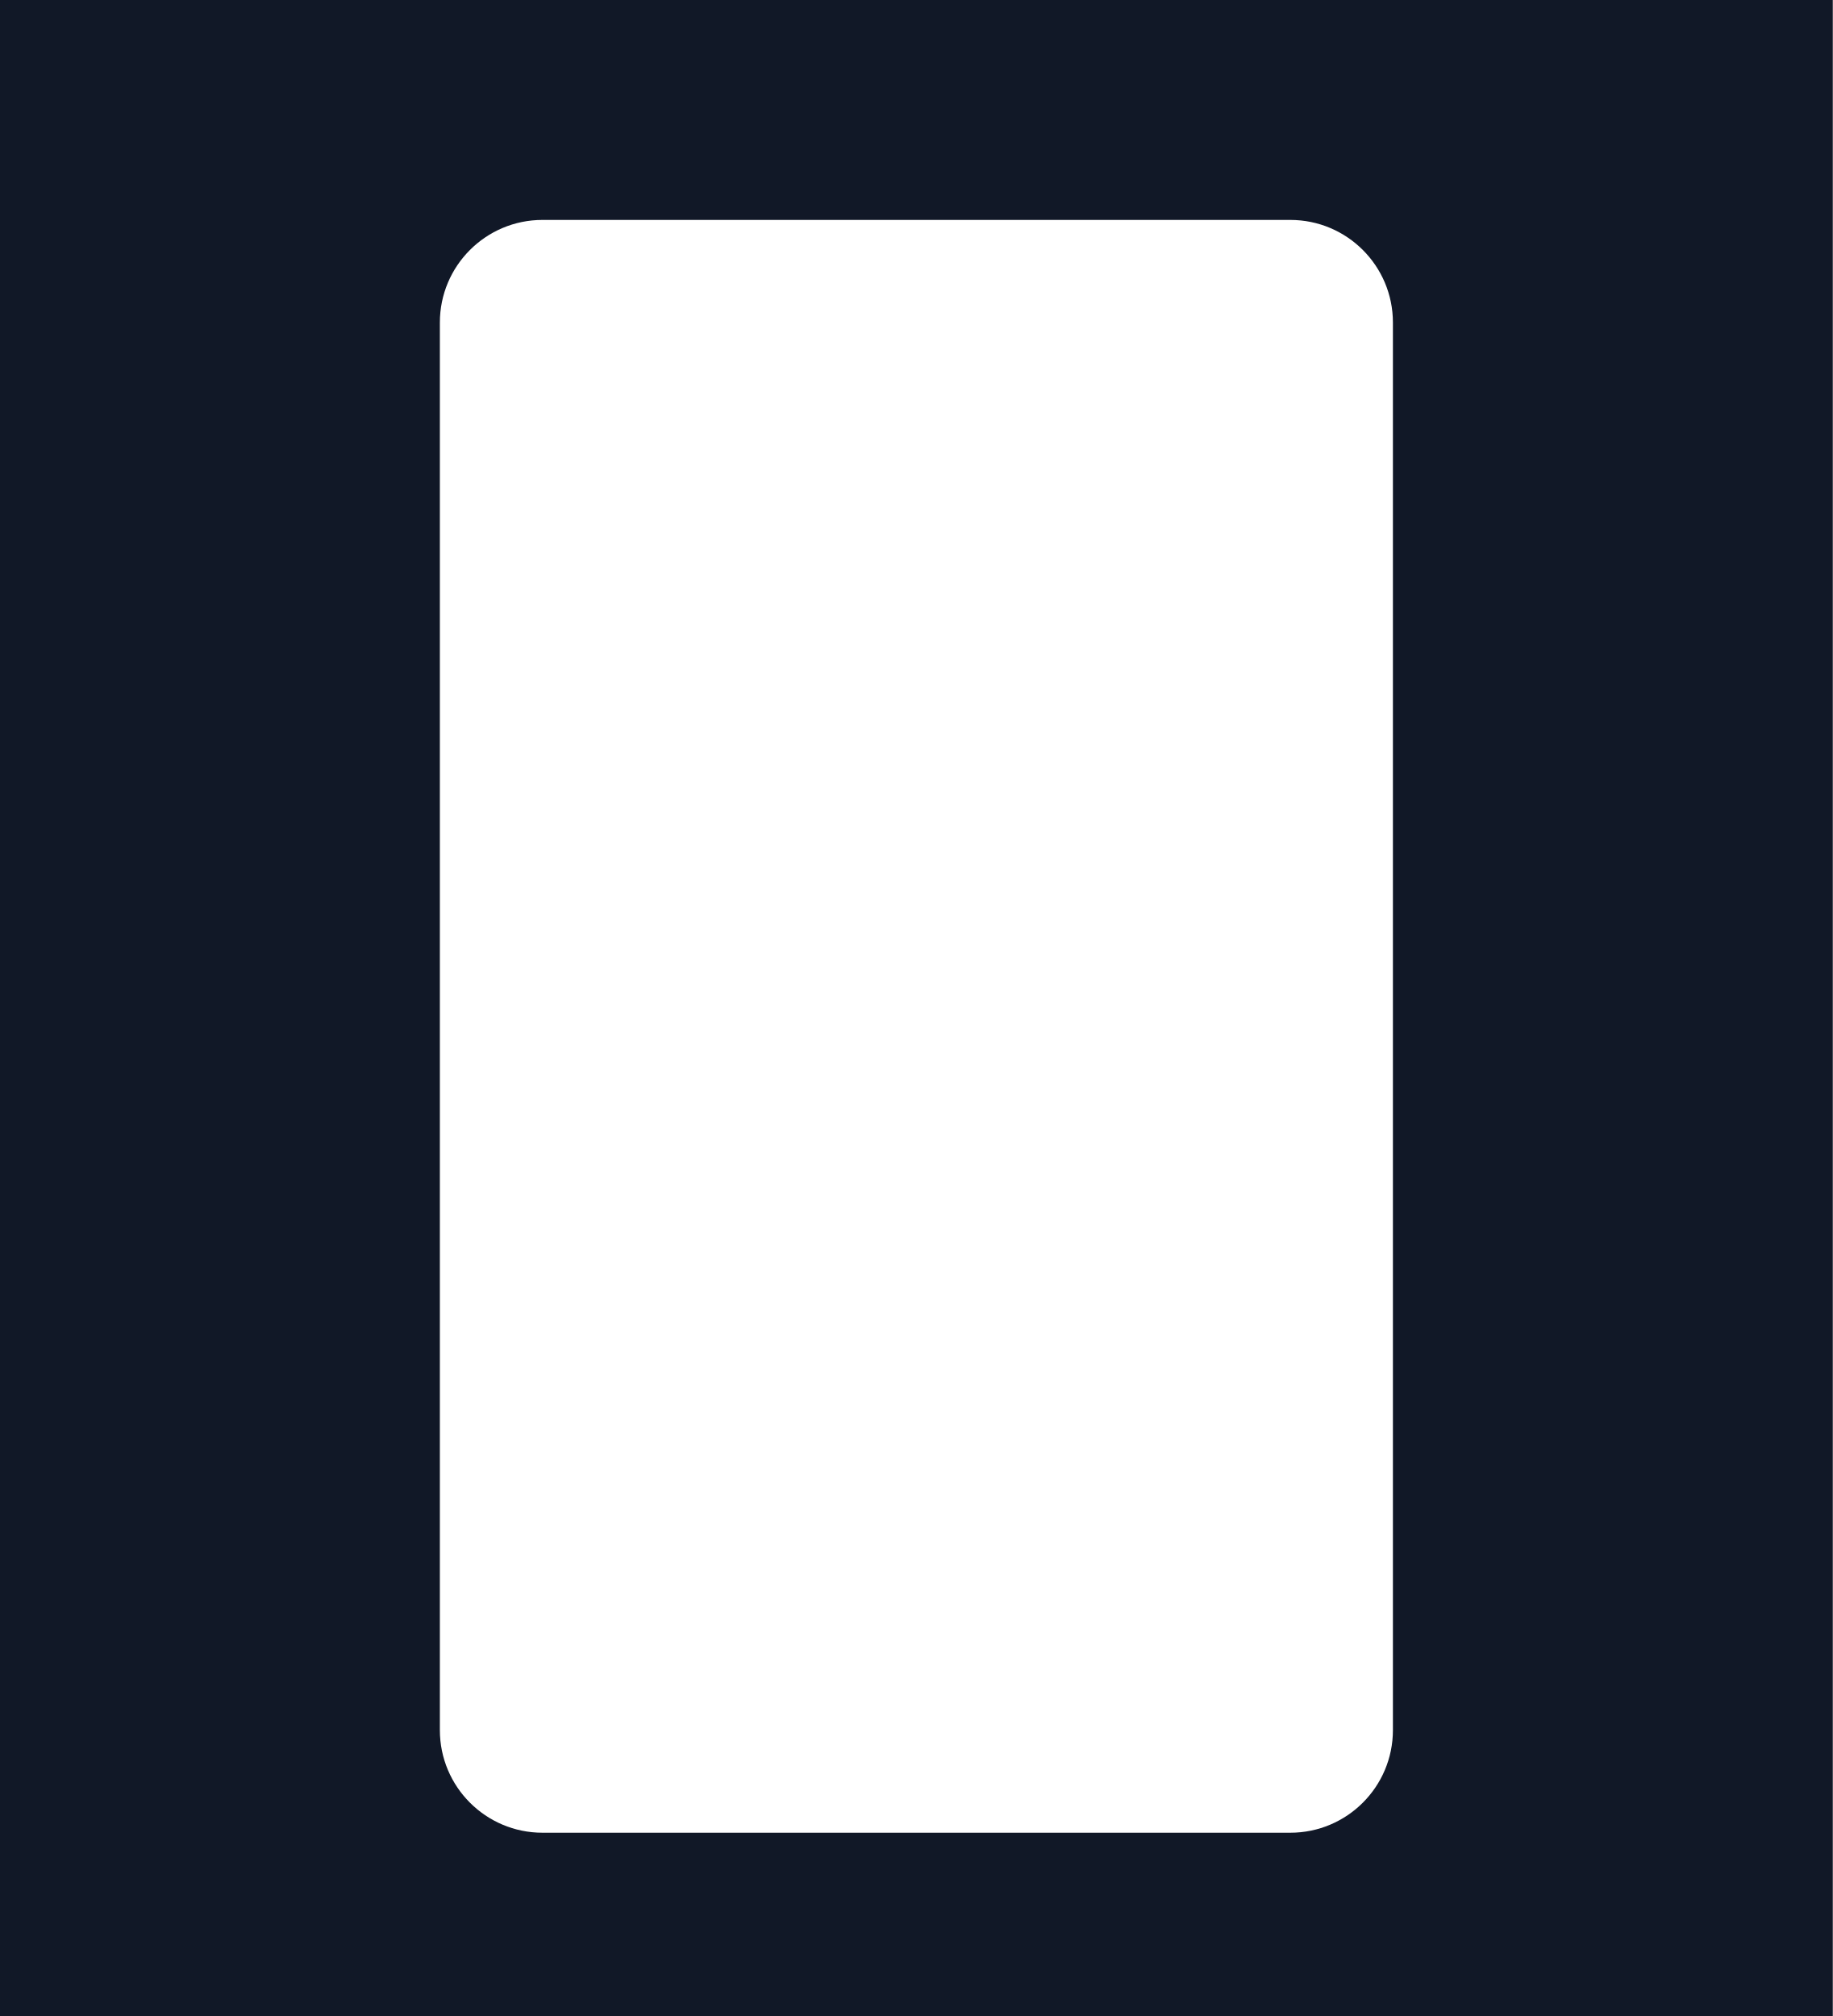
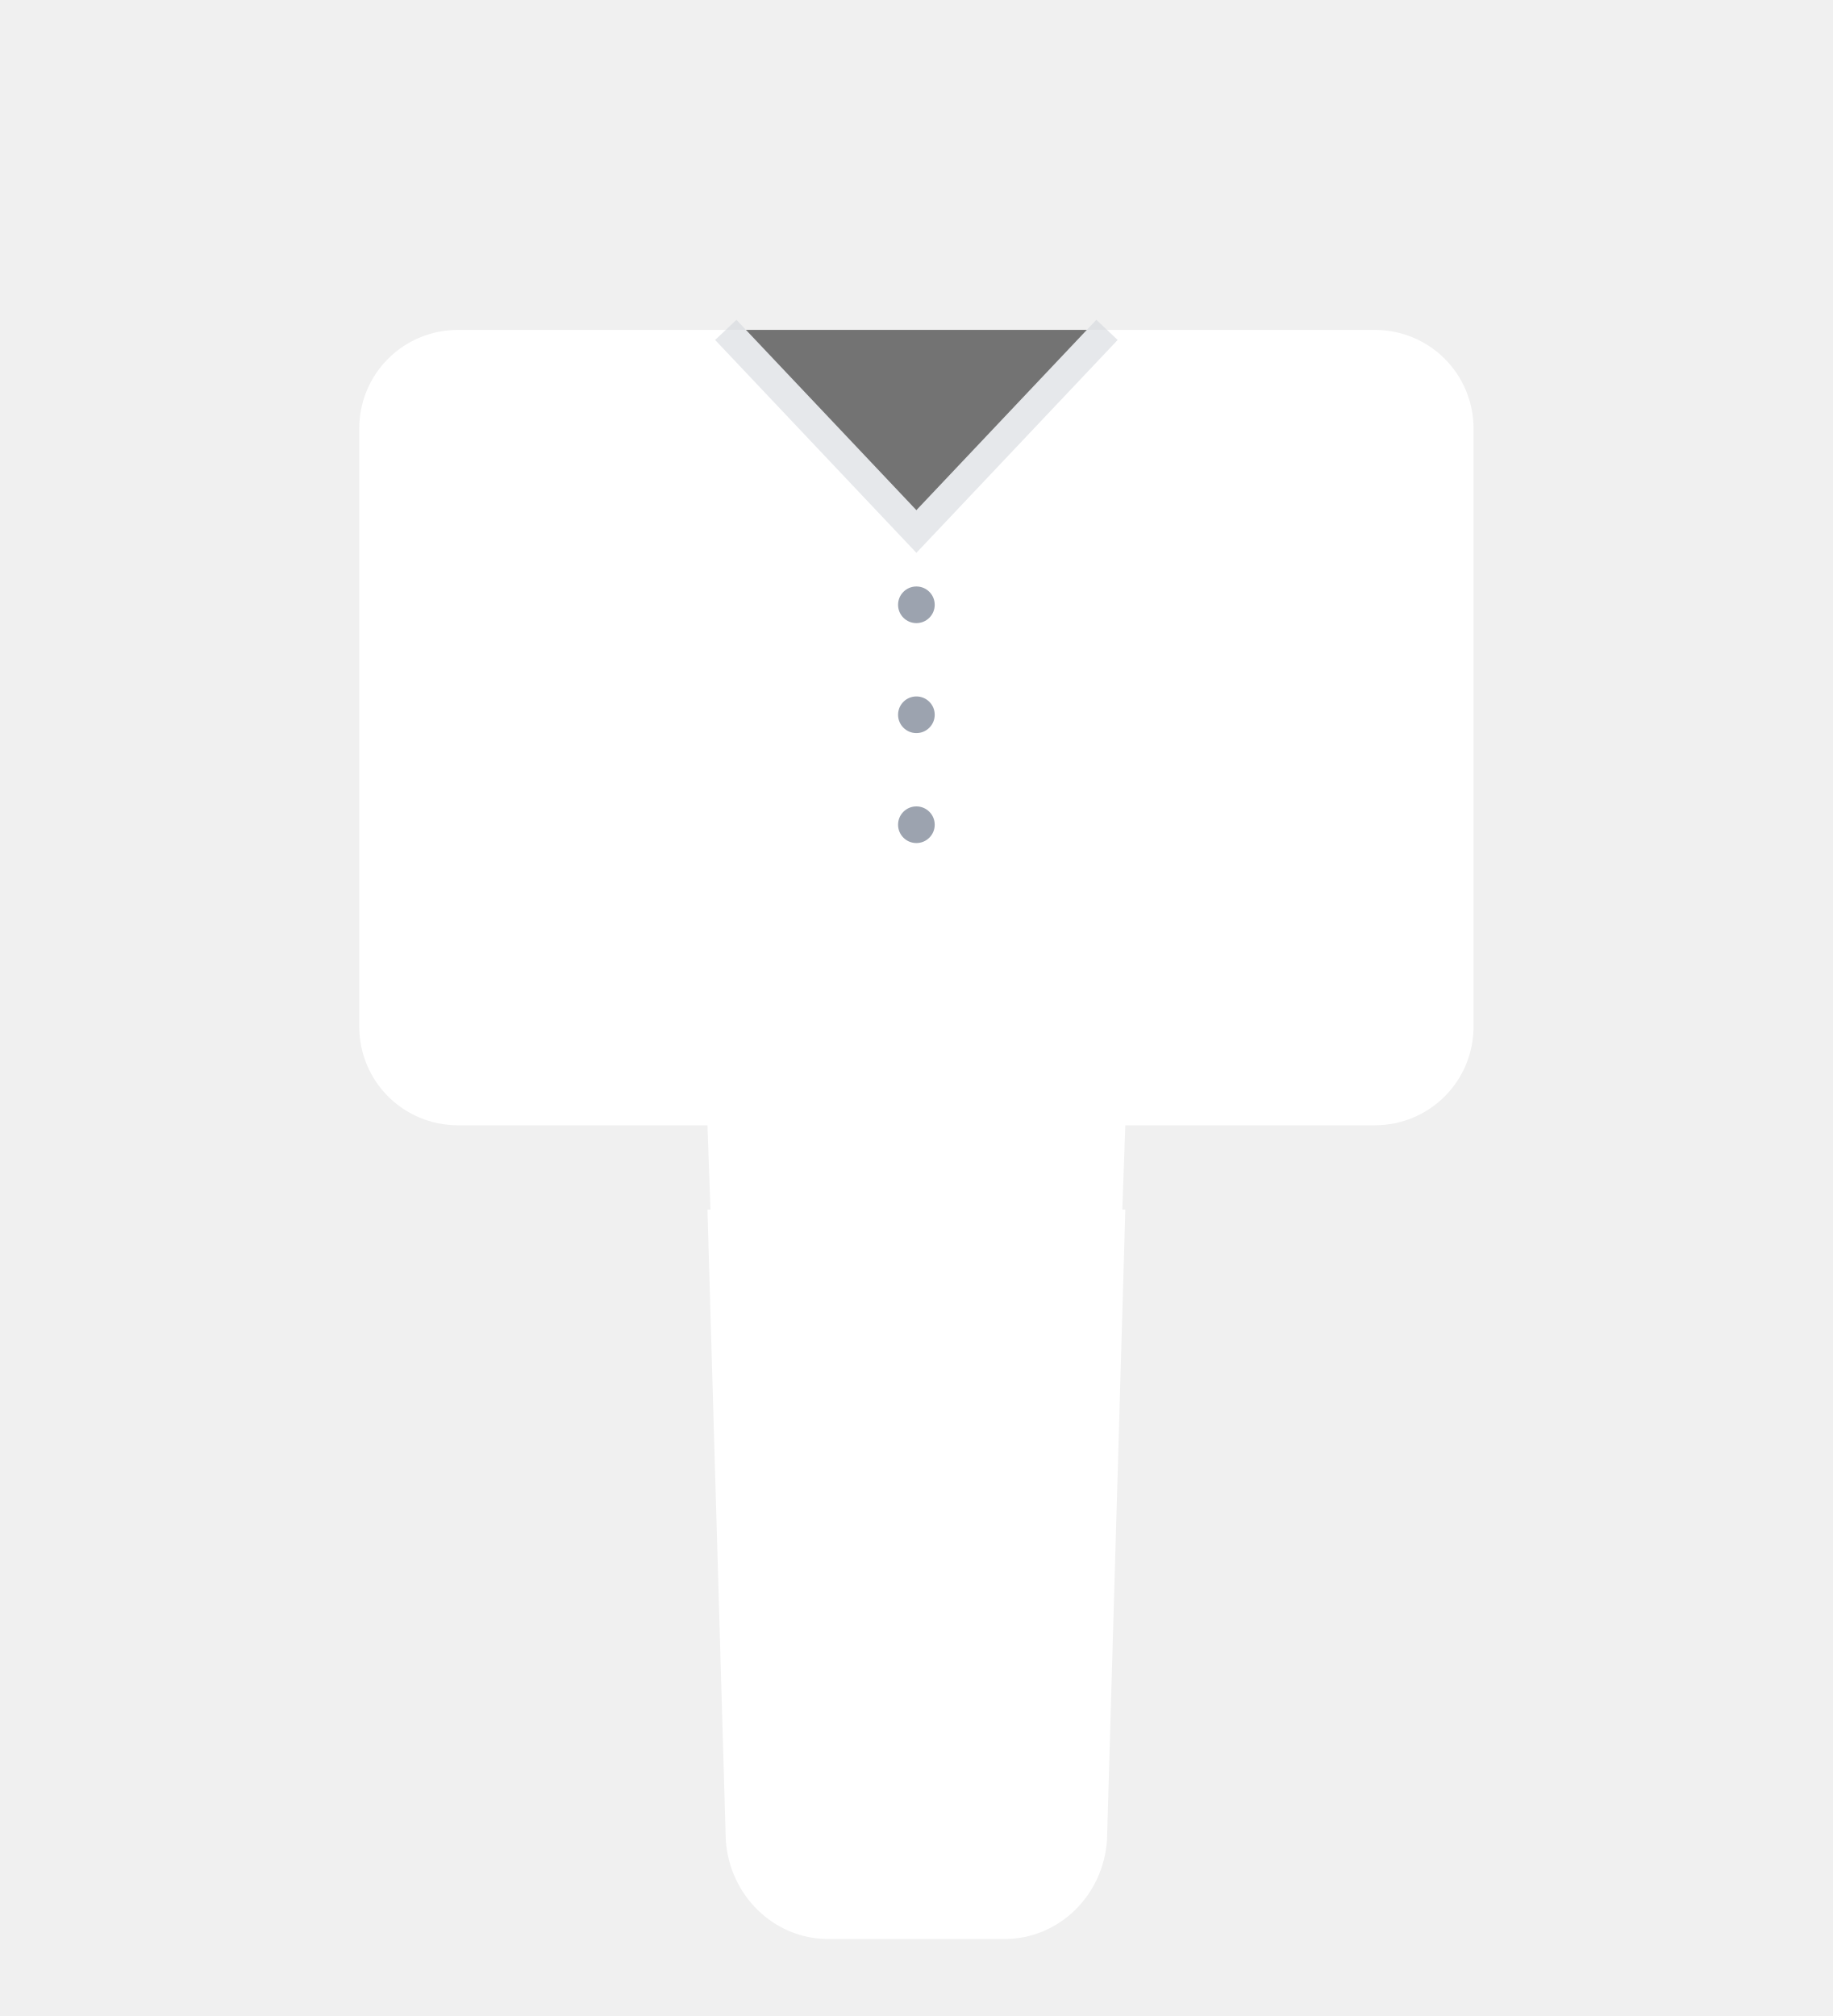
<svg xmlns="http://www.w3.org/2000/svg" viewBox="0 0 500 550">
-   <rect width="500" height="550" fill="#111827" />
-   <rect id="color_first" x="120" y="60" width="260" height="440" rx="28" fill="#ffffff" />
+   <path id="color_first" d="M125 90 H375 C390 90 402 102 402 117 V280 C402 295 390 307 375 307 H307 L300 502 C299 517 287 529 272 529 H226 C211 529 199 517 198 502 L193 330 H307 L302 502 C301 517 289 529 274 529 H228 C213 529 201 517 200 502 L193 307 H125 C110 307 98 295 98 280 V117 C98 102 110 90 125 90 Z" fill="#ffffff" />
+   <path d="M198 90 L250 145 L302 90" stroke="#d1d5db" stroke-width="8" opacity="0.55" />
+   <circle cx="250" cy="165" r="5" fill="#9ca3af" />
+   <circle cx="250" cy="195" r="5" fill="#9ca3af" />
+   <circle cx="250" cy="225" r="5" fill="#9ca3af" />
</svg>
